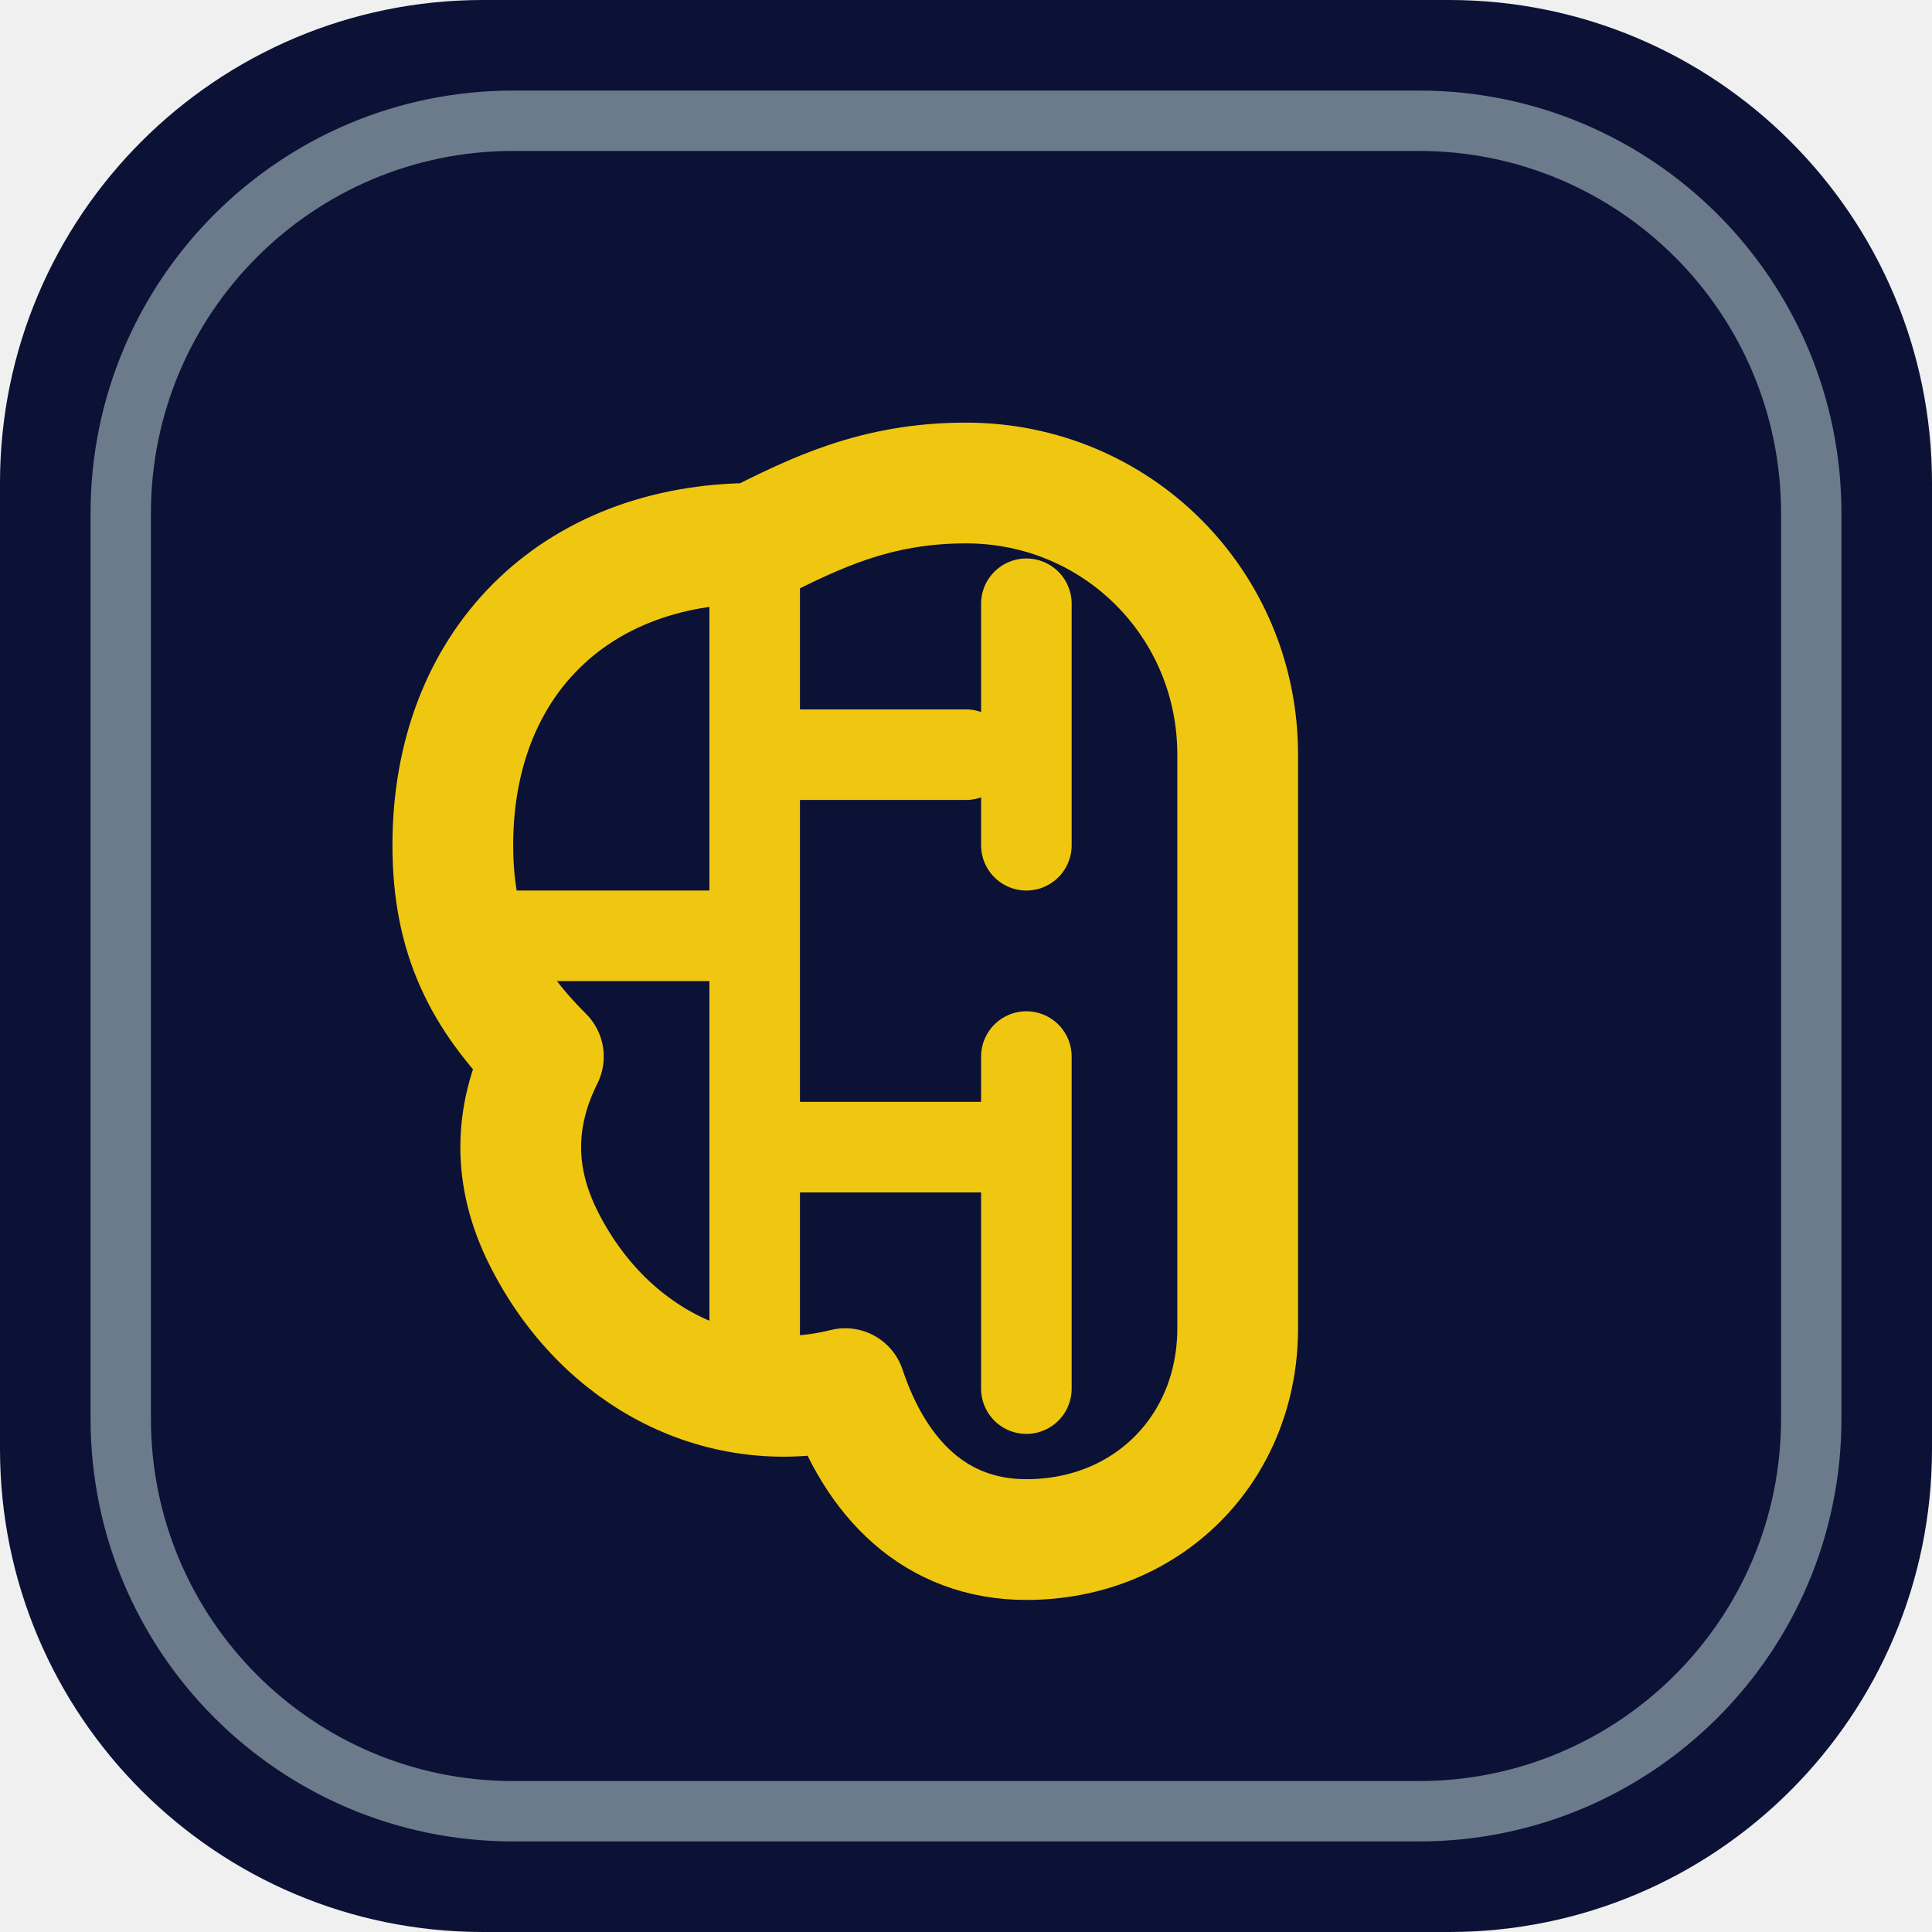
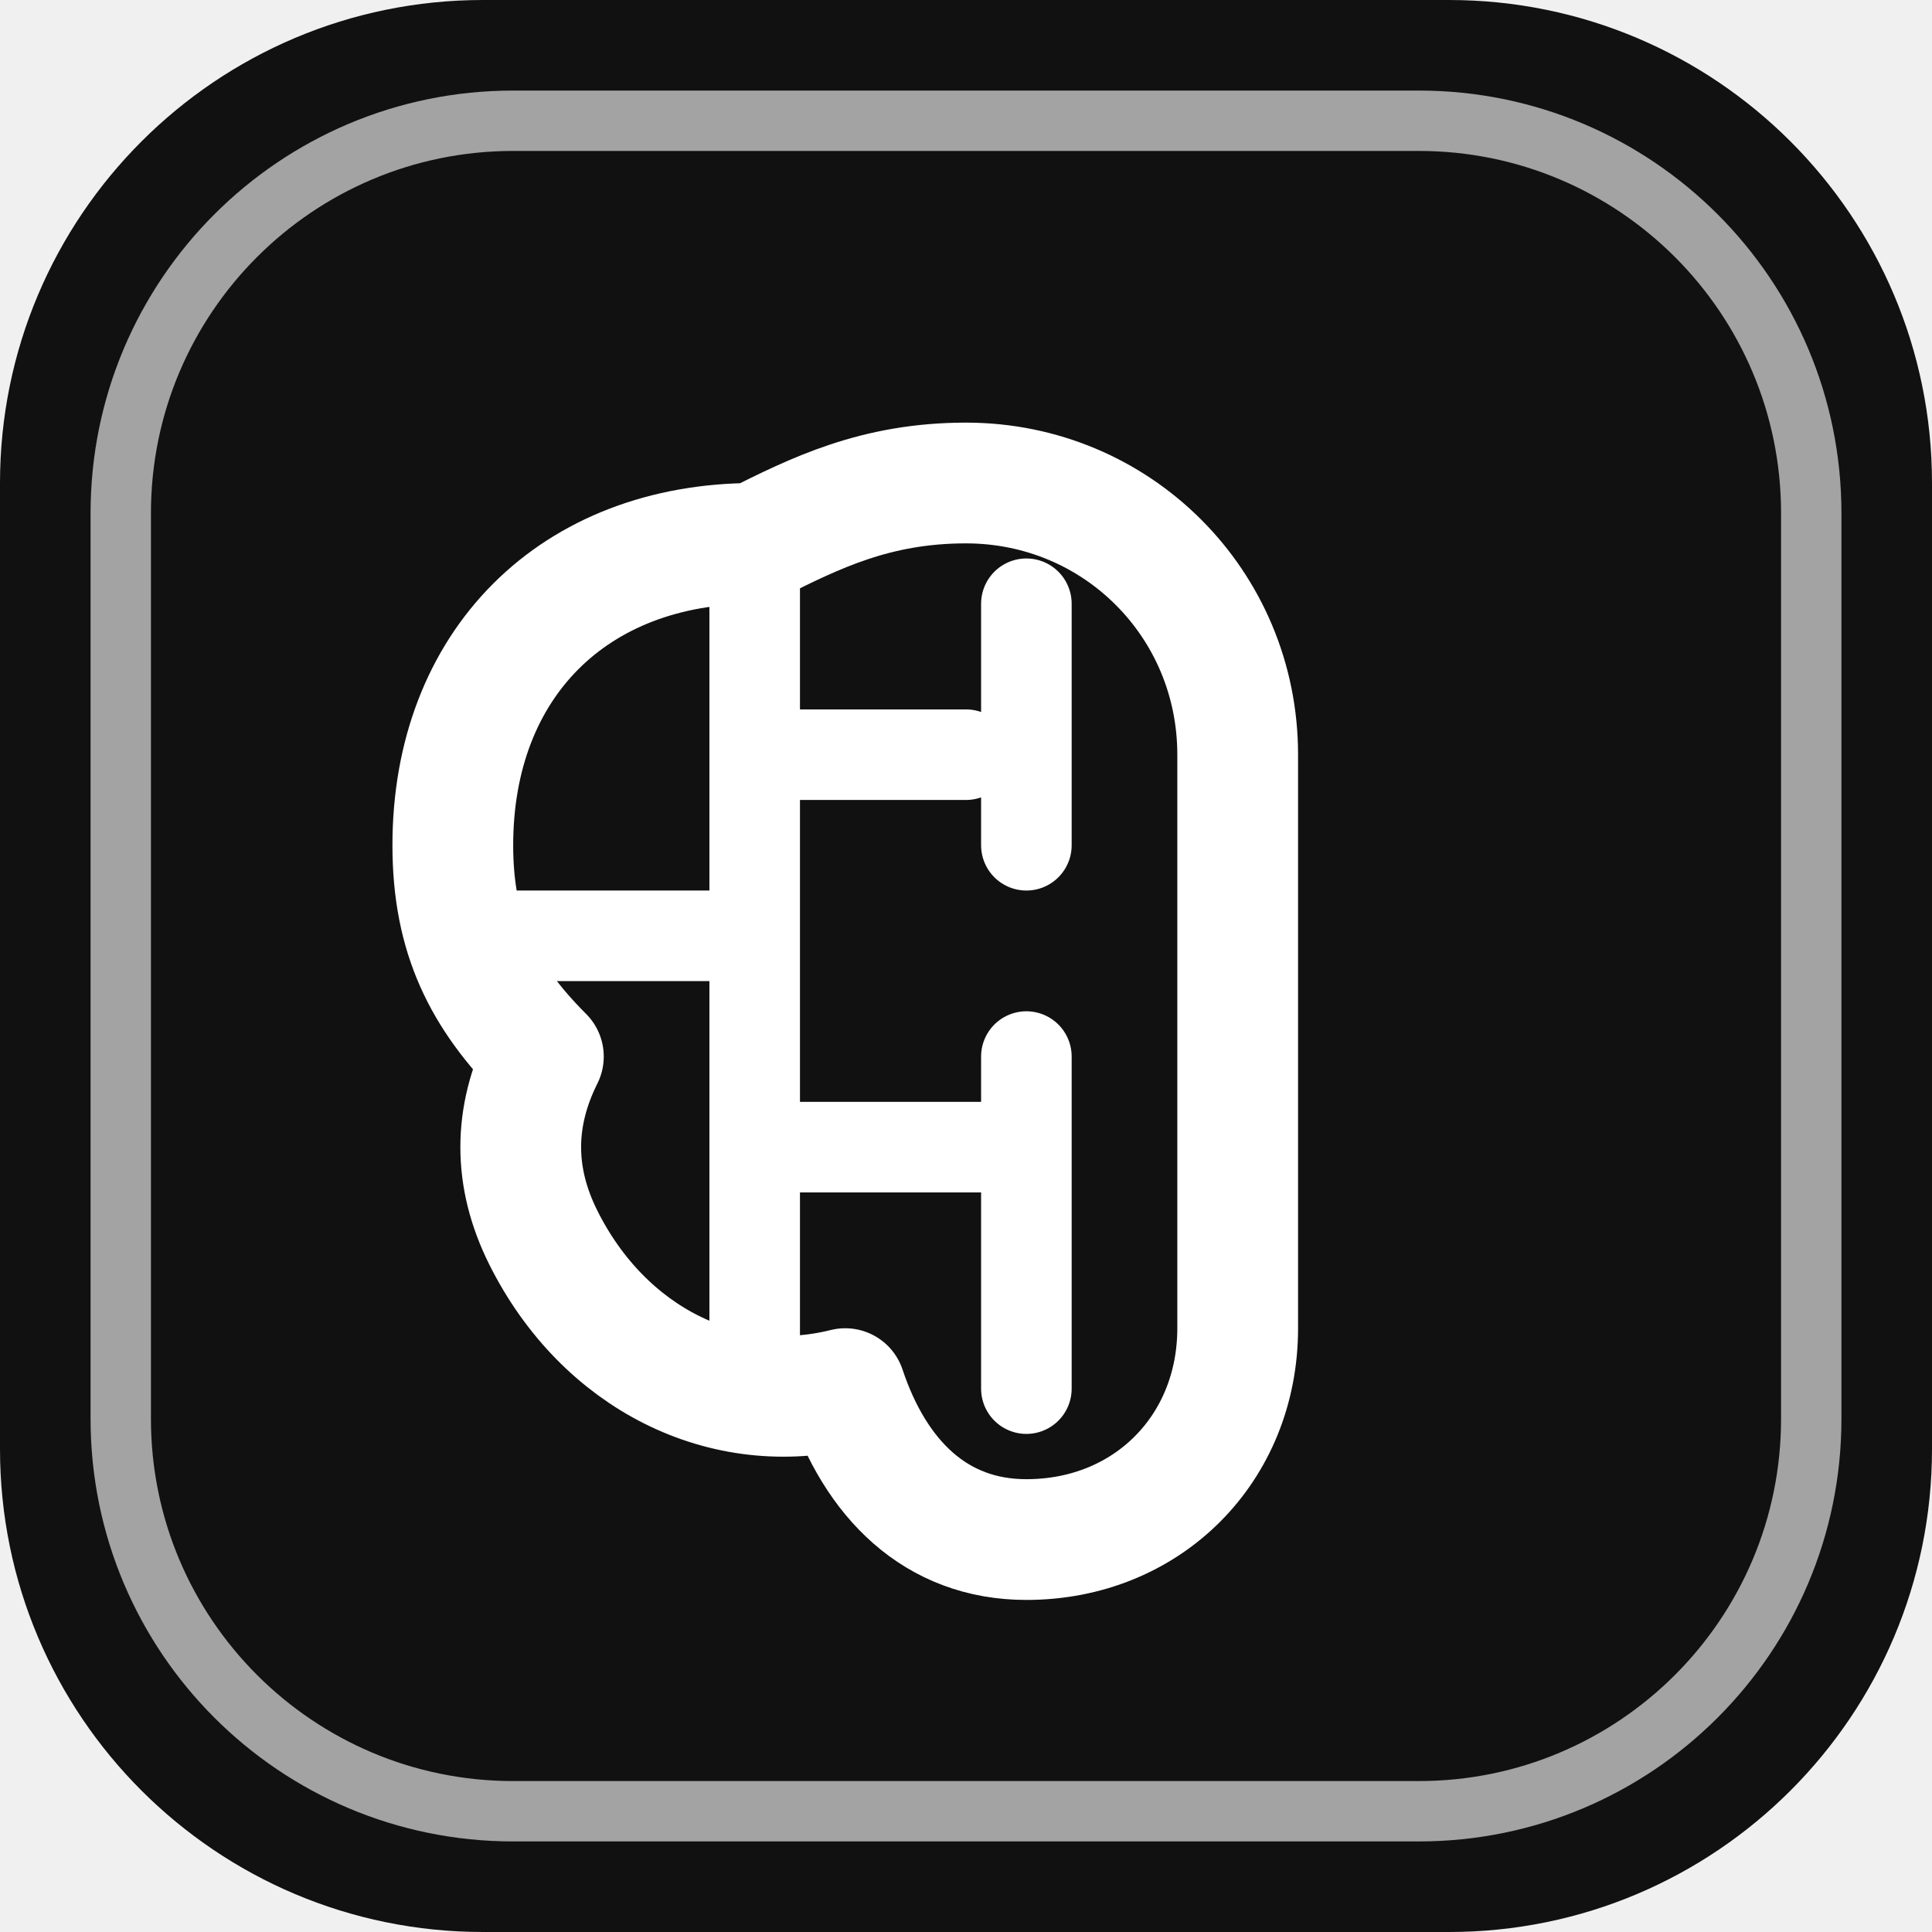
<svg xmlns="http://www.w3.org/2000/svg" viewBox="0 0 64 64">
-   <rect width="64" height="64" rx="16" fill="#0c1136" />
-   <rect x="4" y="4" width="56" height="56" rx="13" fill="none" stroke="#6b7b8c" stroke-width="2" />
-   <path d="M25 18c-6 0-10 4-10 10 0 3 1 5 3 7-1 2-1 4 0 6 2 4 6 6 10 5 1 3 3 5 6 5 4 0 7-3 7-7V25c0-5-4-9-9-9-3 0-5 1-7 2Z" fill="none" stroke="#efc710" stroke-width="4" stroke-linecap="round" stroke-linejoin="round" />
-   <path d="M25 18v28M17 31h8M25 25h7M25 38h8M34 20v8M34 35v11" fill="none" stroke="#efc710" stroke-width="3" stroke-linecap="round" />
+   <rect width="64" height="64" rx="16" fill="#111111" />
+   <rect x="4" y="4" width="56" height="56" rx="13" fill="none" stroke="#a3a3a3" stroke-width="2" />
+   <path d="M25 18c-6 0-10 4-10 10 0 3 1 5 3 7-1 2-1 4 0 6 2 4 6 6 10 5 1 3 3 5 6 5 4 0 7-3 7-7V25c0-5-4-9-9-9-3 0-5 1-7 2Z" fill="none" stroke="#ffffff" stroke-width="4" stroke-linecap="round" stroke-linejoin="round" />
+   <path d="M25 18v28M17 31h8M25 25h7M25 38h8M34 20v8M34 35v11" fill="none" stroke="#ffffff" stroke-width="3" stroke-linecap="round" />
</svg>
